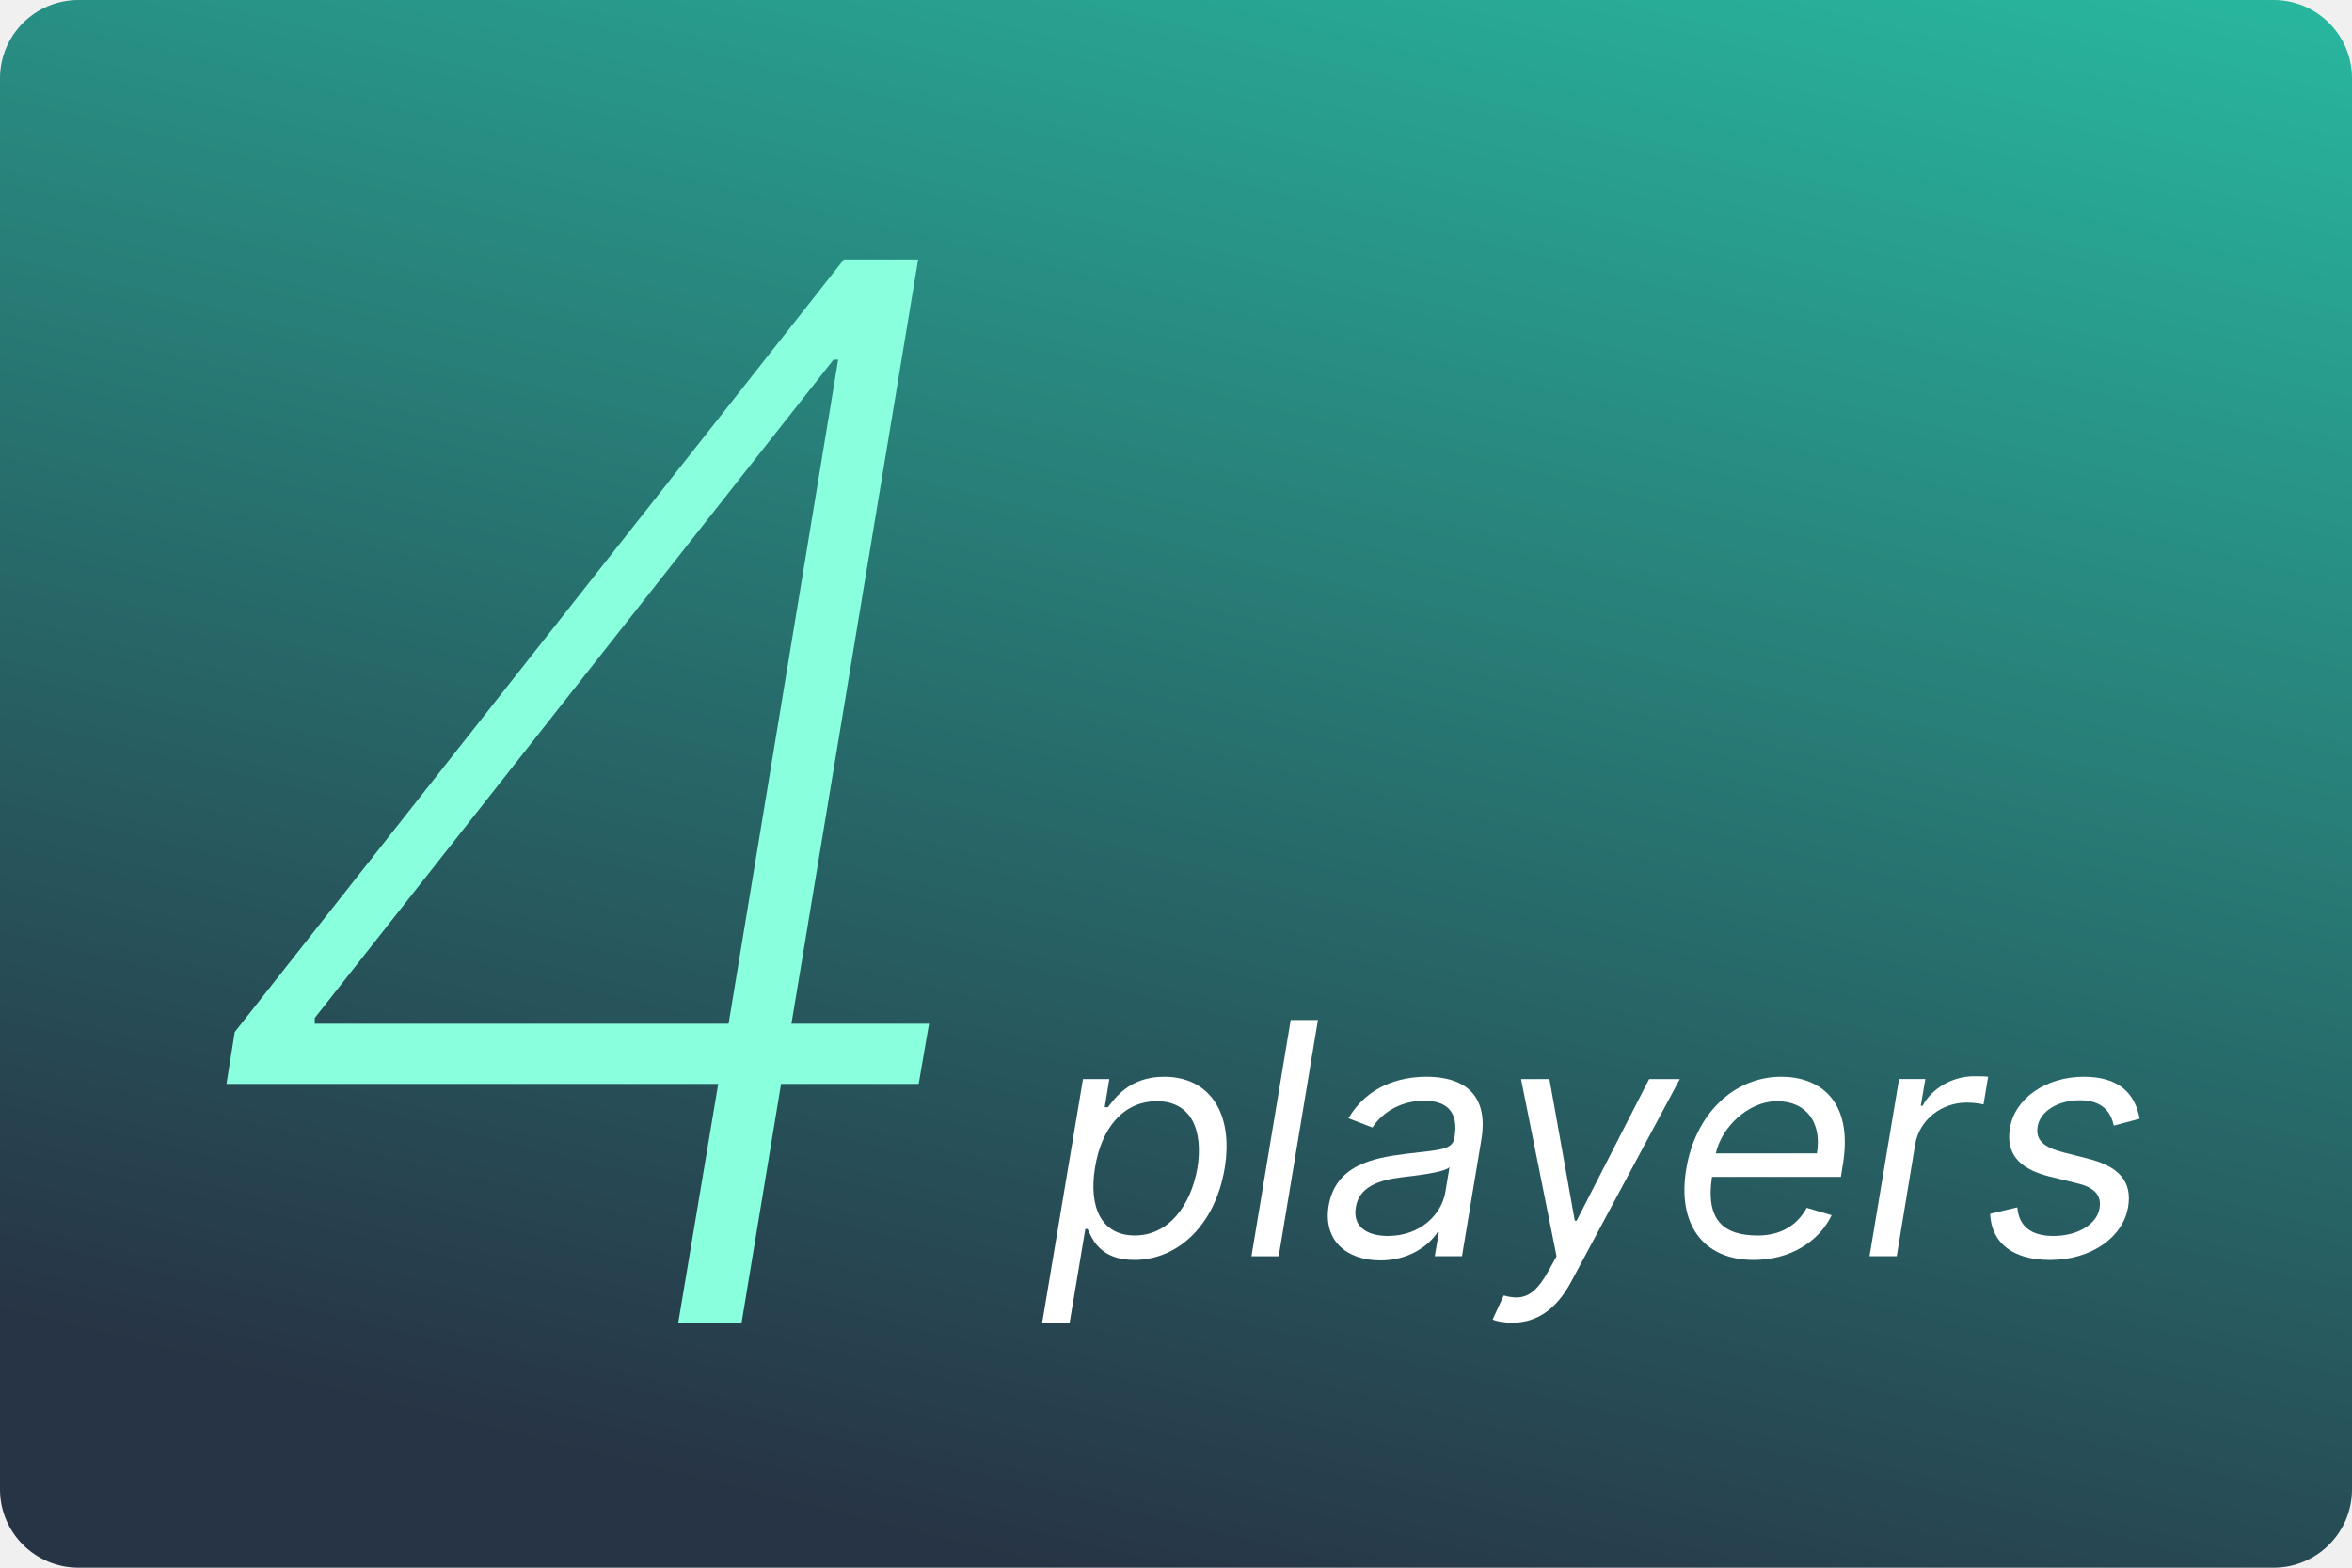
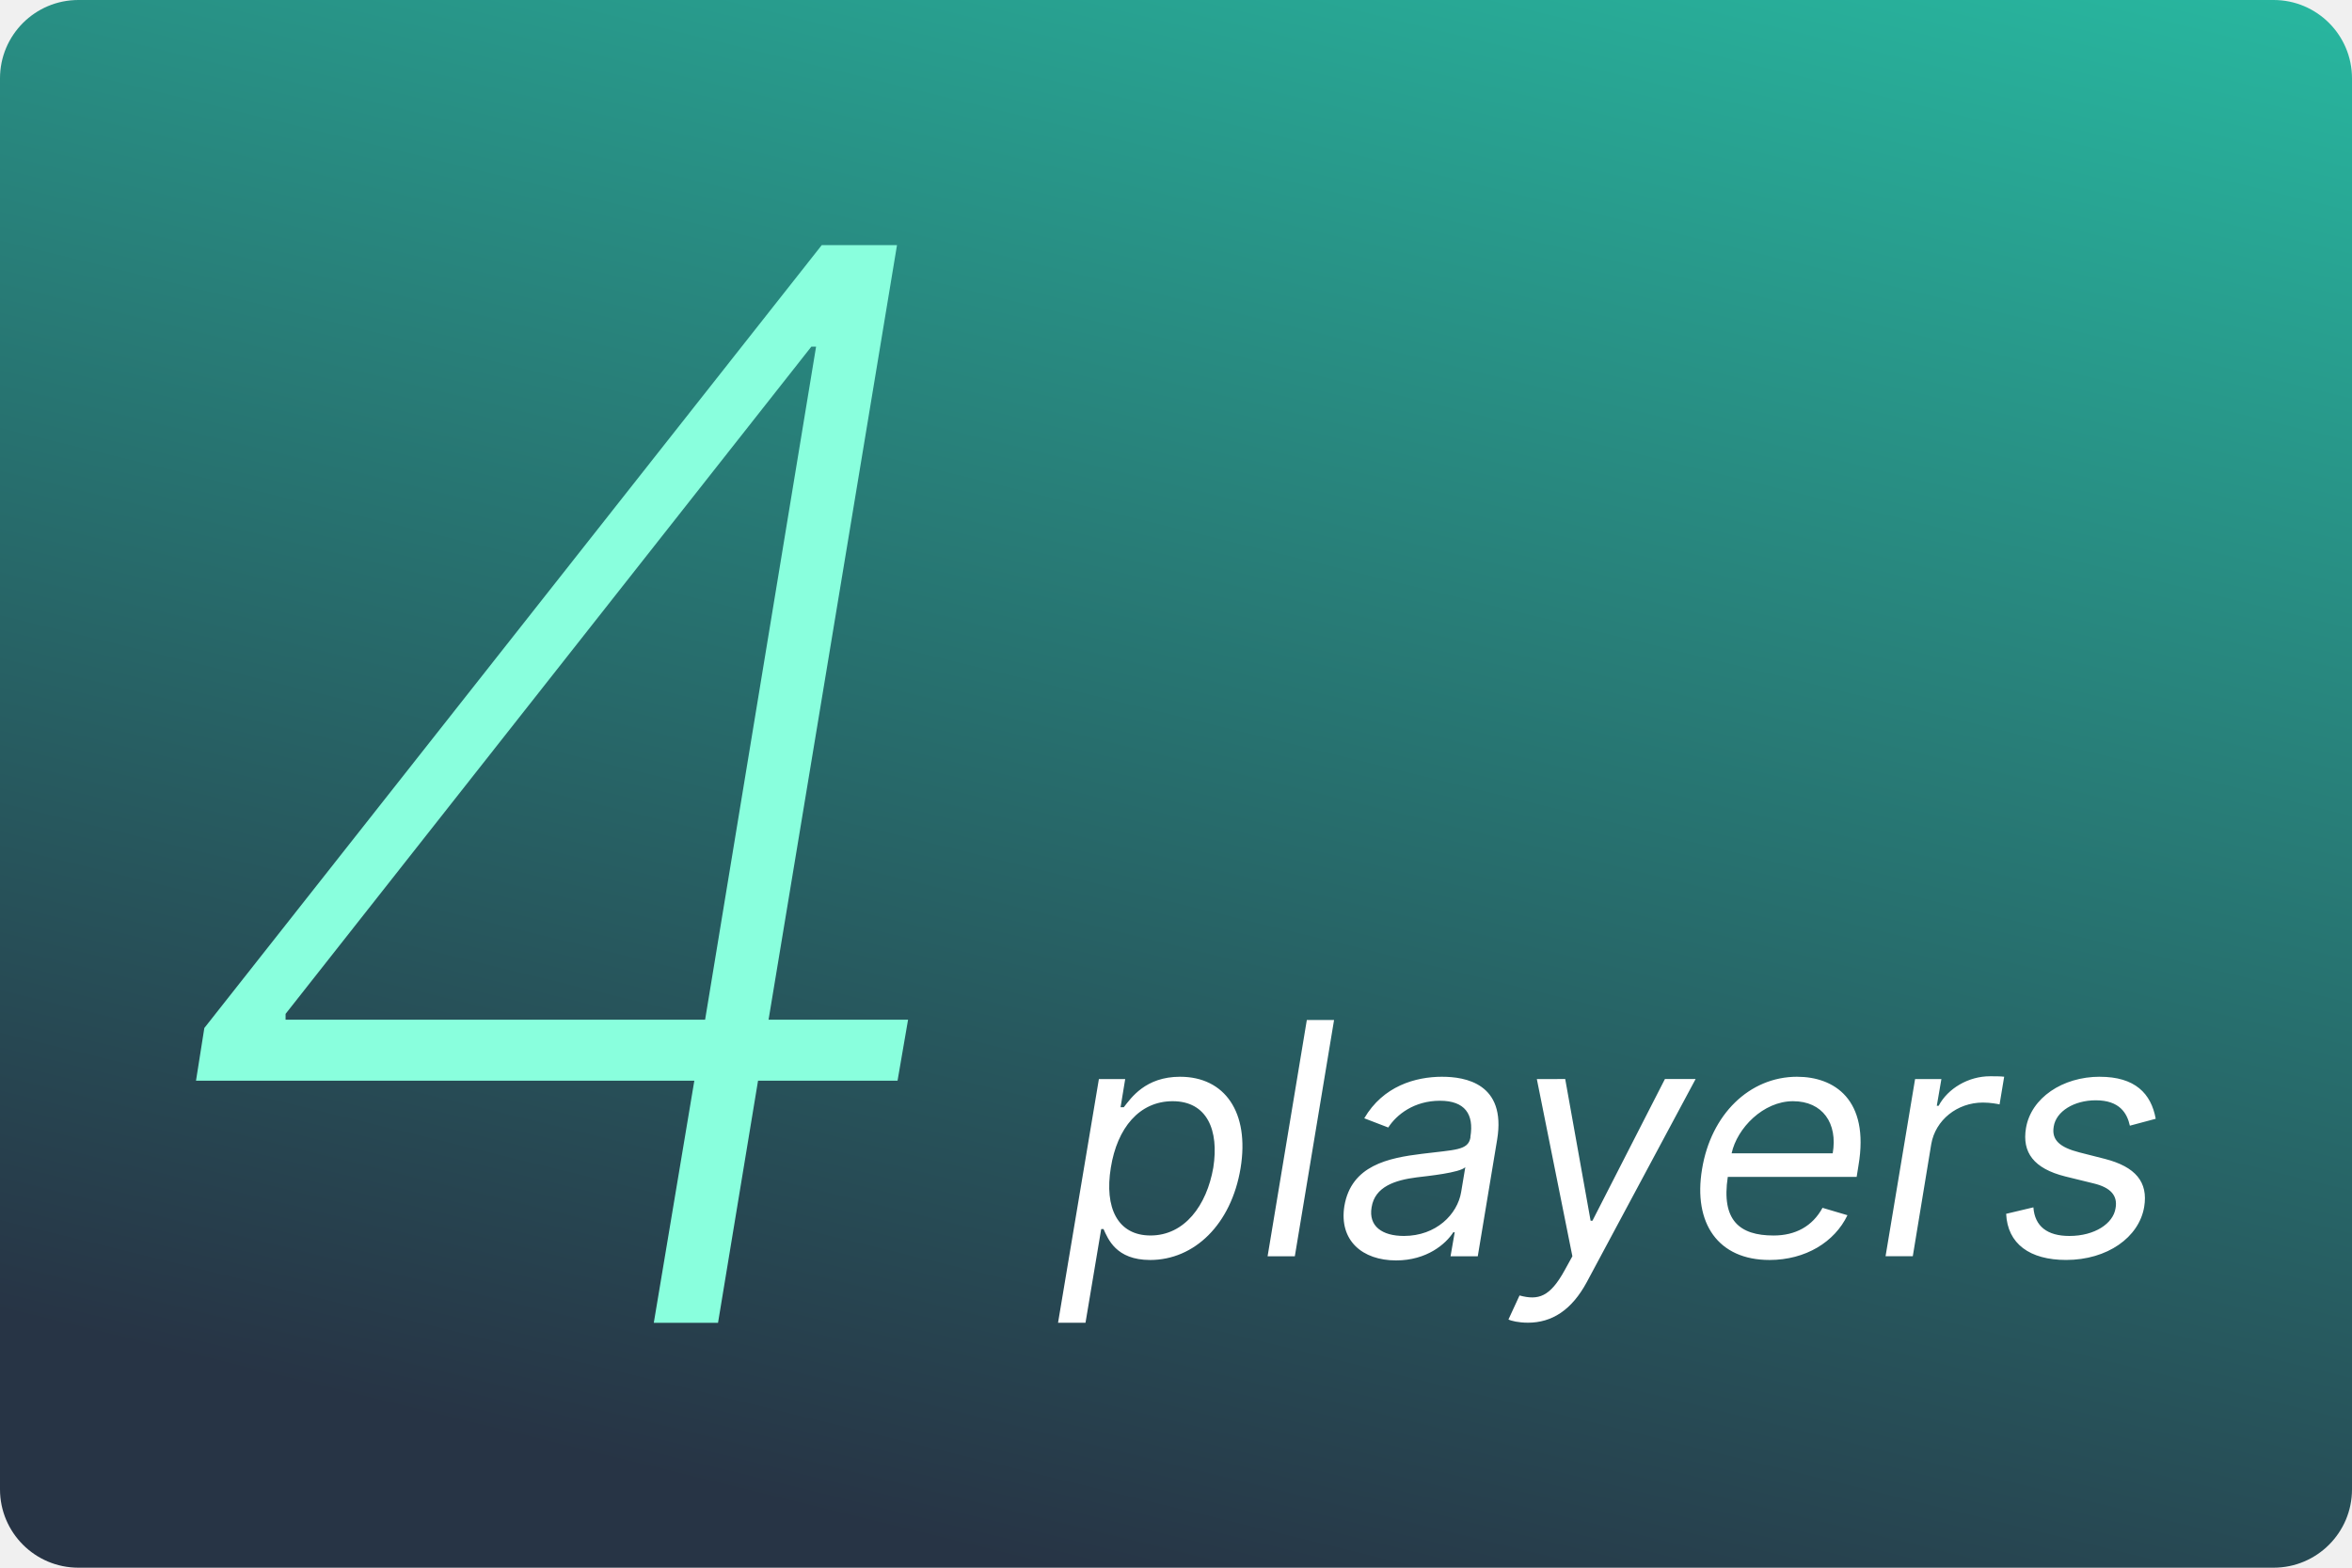
- <svg xmlns="http://www.w3.org/2000/svg" width="480" height="320" version="1.1" viewBox="0 0 480 320">
+ <svg xmlns="http://www.w3.org/2000/svg" version="1.1" viewBox="0 0 480 320">
  <defs>
-     <linearGradient id="a" x1="80.509" x2="56.077" y1="-15.147" y2="84.667" gradientTransform="scale(3.7795)" gradientUnits="userSpaceOnUse">
+     <linearGradient id="a" x1="80.51" x2="56.08" y1="-15.15" y2="84.67" gradientTransform="scale(3.78)" gradientUnits="userSpaceOnUse">
      <stop stop-color="#28bca3" offset="0" />
      <stop stop-color="#273445" offset="1" />
    </linearGradient>
  </defs>
-   <rect width="480" height="320" ry="16" fill="url(#a)" stroke-linecap="square" stroke-linejoin="round" stroke-width="2" style="paint-order:stroke fill markers" />
-   <g transform="matrix(4.6995 0 0 4.6994 -39.587 40.157)" font-family="sans-serif">
-     <g fill="#89ffdd" stroke-width="1.579" aria-label="4">
-       <path d="m18.258 38.535h21.355l-1.736 10.373h2.751l1.714-10.373h5.976l0.451-2.616h-5.976l5.502-33.193h-3.225l-26.451 33.554zm21.806-2.616h-17.972v-0.248l22.527-28.593h0.203z" />
-     </g>
-     <g fill="#fff" stroke-width=".265" aria-label="players">
-       <path d="m53.681 48.908h1.193l0.681-4.069h0.1c0.195 0.421 0.536 1.343 2.024 1.343 1.919 0 3.523-1.543 3.929-3.989 0.396-2.425-0.687-3.969-2.626-3.969-1.508 0-2.13 0.922-2.445 1.323h-0.14l0.2-1.223h-1.143zm2.295-6.735c0.276-1.724 1.238-2.886 2.686-2.886 1.498 0 2.019 1.263 1.764 2.886-0.286 1.644-1.248 2.946-2.726 2.946-1.428 0-2.009-1.203-1.724-2.946z" />
-       <path d="m65.657 35.759h-1.183l-1.704 10.263h1.183z" />
-       <path d="m68.363 46.202c1.343 0 2.165-0.722 2.486-1.223h0.06l-0.18 1.042h1.183l0.842-5.071c0.401-2.445-1.403-2.726-2.385-2.726-1.163 0-2.566 0.401-3.387 1.804l1.042 0.401c0.361-0.561 1.123-1.163 2.245-1.163 1.082 0 1.483 0.581 1.323 1.563v0.04c-0.1 0.561-0.681 0.521-2.105 0.702-1.463 0.18-3.067 0.501-3.367 2.265-0.241 1.503 0.782 2.365 2.245 2.365zm0.341-1.062c-0.942 0-1.543-0.421-1.403-1.243 0.14-0.902 1.022-1.183 1.964-1.303 0.501-0.06 1.864-0.2 2.105-0.441l-0.18 1.082c-0.16 0.962-1.082 1.904-2.486 1.904z" />
-       <path d="m74.085 48.908c1.042 0 1.904-0.541 2.566-1.774l4.72-8.809h-1.333l-3.147 6.154h-0.08l-1.102-6.154h-1.233l1.543 7.697-0.331 0.601c-0.641 1.168-1.143 1.323-1.964 1.102l-0.481 1.042c0.11 0.06 0.441 0.14 0.842 0.14z" />
-       <path d="m84.578 46.182c1.568 0 2.831-0.782 3.387-1.944l-1.082-0.321c-0.436 0.802-1.178 1.203-2.125 1.203-1.483 0-2.275-0.661-1.989-2.546h5.597l0.08-0.501c0.486-2.866-1.057-3.849-2.666-3.849-2.08 0-3.743 1.644-4.129 4.009-0.396 2.365 0.707 3.949 2.926 3.949zm-1.644-4.63c0.236-1.092 1.373-2.265 2.666-2.265 1.288 0 1.949 0.962 1.724 2.265z" />
-       <path d="m89.609 46.021h1.183l0.802-4.871c0.18-1.042 1.123-1.804 2.245-1.804 0.321 0 0.641 0.06 0.722 0.08l0.2-1.203c-0.14-0.02-0.441-0.02-0.621-0.02-0.922 0-1.824 0.521-2.225 1.283h-0.08l0.2-1.163h-1.143z" />
-       <path d="m101.34 40.048c-0.2-1.102-0.902-1.824-2.425-1.824-1.624 0-2.987 0.922-3.207 2.225-0.18 1.062 0.341 1.764 1.704 2.105l1.223 0.301c0.762 0.18 1.062 0.541 0.962 1.082-0.1 0.661-0.902 1.203-2.004 1.203-0.962 0-1.503-0.421-1.563-1.243l-1.183 0.281c0.06 1.303 1.022 2.004 2.606 2.004 1.784 0 3.167-0.982 3.387-2.305 0.18-1.082-0.381-1.744-1.704-2.085l-1.102-0.281c-0.862-0.22-1.223-0.541-1.123-1.123 0.1-0.661 0.882-1.143 1.824-1.143 1.042 0 1.363 0.561 1.483 1.102z" />
-     </g>
-   </g>
-   <style type="text/css">.st0{fill:#FC0C18;}
- 	.st1{fill:#FC0C18;}</style>
+   <rect width="480" height="320" ry="16" fill="url(#a)" />
+   <path d="m40 220.6h101.7l-8.272 49.41h13.11l8.164-49.41h28.47l2.148-12.46h-28.47l26.21-158.1h-15.36l-126 159.8zm103.9-12.46h-85.62v-1.182l107.3-136.2h0.967z" fill="#89ffdd" />
+   <path d="m266.7 208.2-8.006 48.23h5.557l8.008-48.23zm139.4 11.49c-4.333 0-8.571 2.45-10.46 6.029h-0.377l0.941-5.463h-5.369l-6.027 36.17h5.557l3.768-22.89c0.848-4.898 5.276-8.479 10.55-8.479 1.507 0 3.014 0.283 3.391 0.377l0.941-5.65c-0.659-0.094-2.072-0.096-2.92-0.096zm22.44 0.096c-7.63 0-14.03 4.332-15.07 10.46-0.848 4.992 1.601 8.29 8.006 9.891l5.746 1.412c3.579 0.848 4.992 2.545 4.521 5.088-0.471 3.108-4.239 5.65-9.42 5.65-4.521 0-7.063-1.978-7.346-5.84l-5.559 1.32c0.283 6.123 4.804 9.418 12.25 9.418 8.383 0 14.88-4.615 15.92-10.83 0.848-5.087-1.789-8.195-8.006-9.797l-5.18-1.318c-4.05-1.036-5.746-2.544-5.275-5.275 0.471-3.108 4.143-5.369 8.57-5.369 4.898 0 6.405 2.638 6.971 5.182l5.275-1.412c-0.942-5.181-4.24-8.572-11.4-8.572zm-187.7 2e-3c-7.088 0-10.01 4.333-11.49 6.217h-0.66l0.943-5.746h-5.369l-8.336 49.74h5.604l3.203-19.12h0.471c0.918 1.978 2.52 6.312 9.514 6.312 9.019 0 16.56-7.254 18.46-18.75 1.86-11.4-3.226-18.65-12.34-18.65zm53.5 0c-5.464 0-12.06 1.885-15.92 8.479l4.898 1.883c1.696-2.637 5.276-5.463 10.55-5.463 5.087 0 6.971 2.732 6.217 7.348v0.188c-0.471 2.637-3.203 2.449-9.891 3.297-6.876 0.848-14.41 2.355-15.83 10.64-1.13 7.065 3.675 11.12 10.55 11.12 6.311 0 10.17-3.391 11.68-5.746h0.283l-0.848 4.898h5.557l3.957-23.83c1.884-11.49-6.594-12.81-11.21-12.81zm72.43 0c-9.773 0-17.59 7.723-19.41 18.84-1.86 11.12 3.322 18.56 13.75 18.56v2e-3c7.371 0 13.31-3.675 15.92-9.139l-5.088-1.506c-2.049 3.768-5.533 5.65-9.984 5.65-6.971 0-10.69-3.109-9.35-11.96h26.3l0.377-2.354c2.284-13.47-4.968-18.09-12.53-18.09zm-53.13 0.471 7.254 36.17-1.555 2.824c-3.014 5.487-5.368 6.218-9.23 5.182l-2.262 4.898c0.518 0.283 2.073 0.658 3.957 0.658v0.002c4.898 0 8.948-2.545 12.06-8.338l22.18-41.4h-6.264l-14.79 28.92h-0.377l-5.182-28.92zm-74.32 4.521c7.041 0 9.492 5.935 8.291 13.56-1.342 7.724-5.865 13.85-12.81 13.85-6.711 0-9.442-5.652-8.1-13.85 1.295-8.101 5.815-13.56 12.62-13.56zm126.6 0c6.052 0 9.161 4.522 8.102 10.64h-20.63c1.107-5.134 6.451-10.64 12.53-10.64zm-66.88 13.47-0.848 5.086c-0.753 4.521-5.087 8.948-11.68 8.949h-2e-3c-4.426-5.9e-4 -7.251-1.979-6.592-5.84 0.659-4.239 4.803-5.558 9.23-6.123 2.355-0.283 8.76-0.942 9.891-2.072z" fill="#fff" />
</svg>
